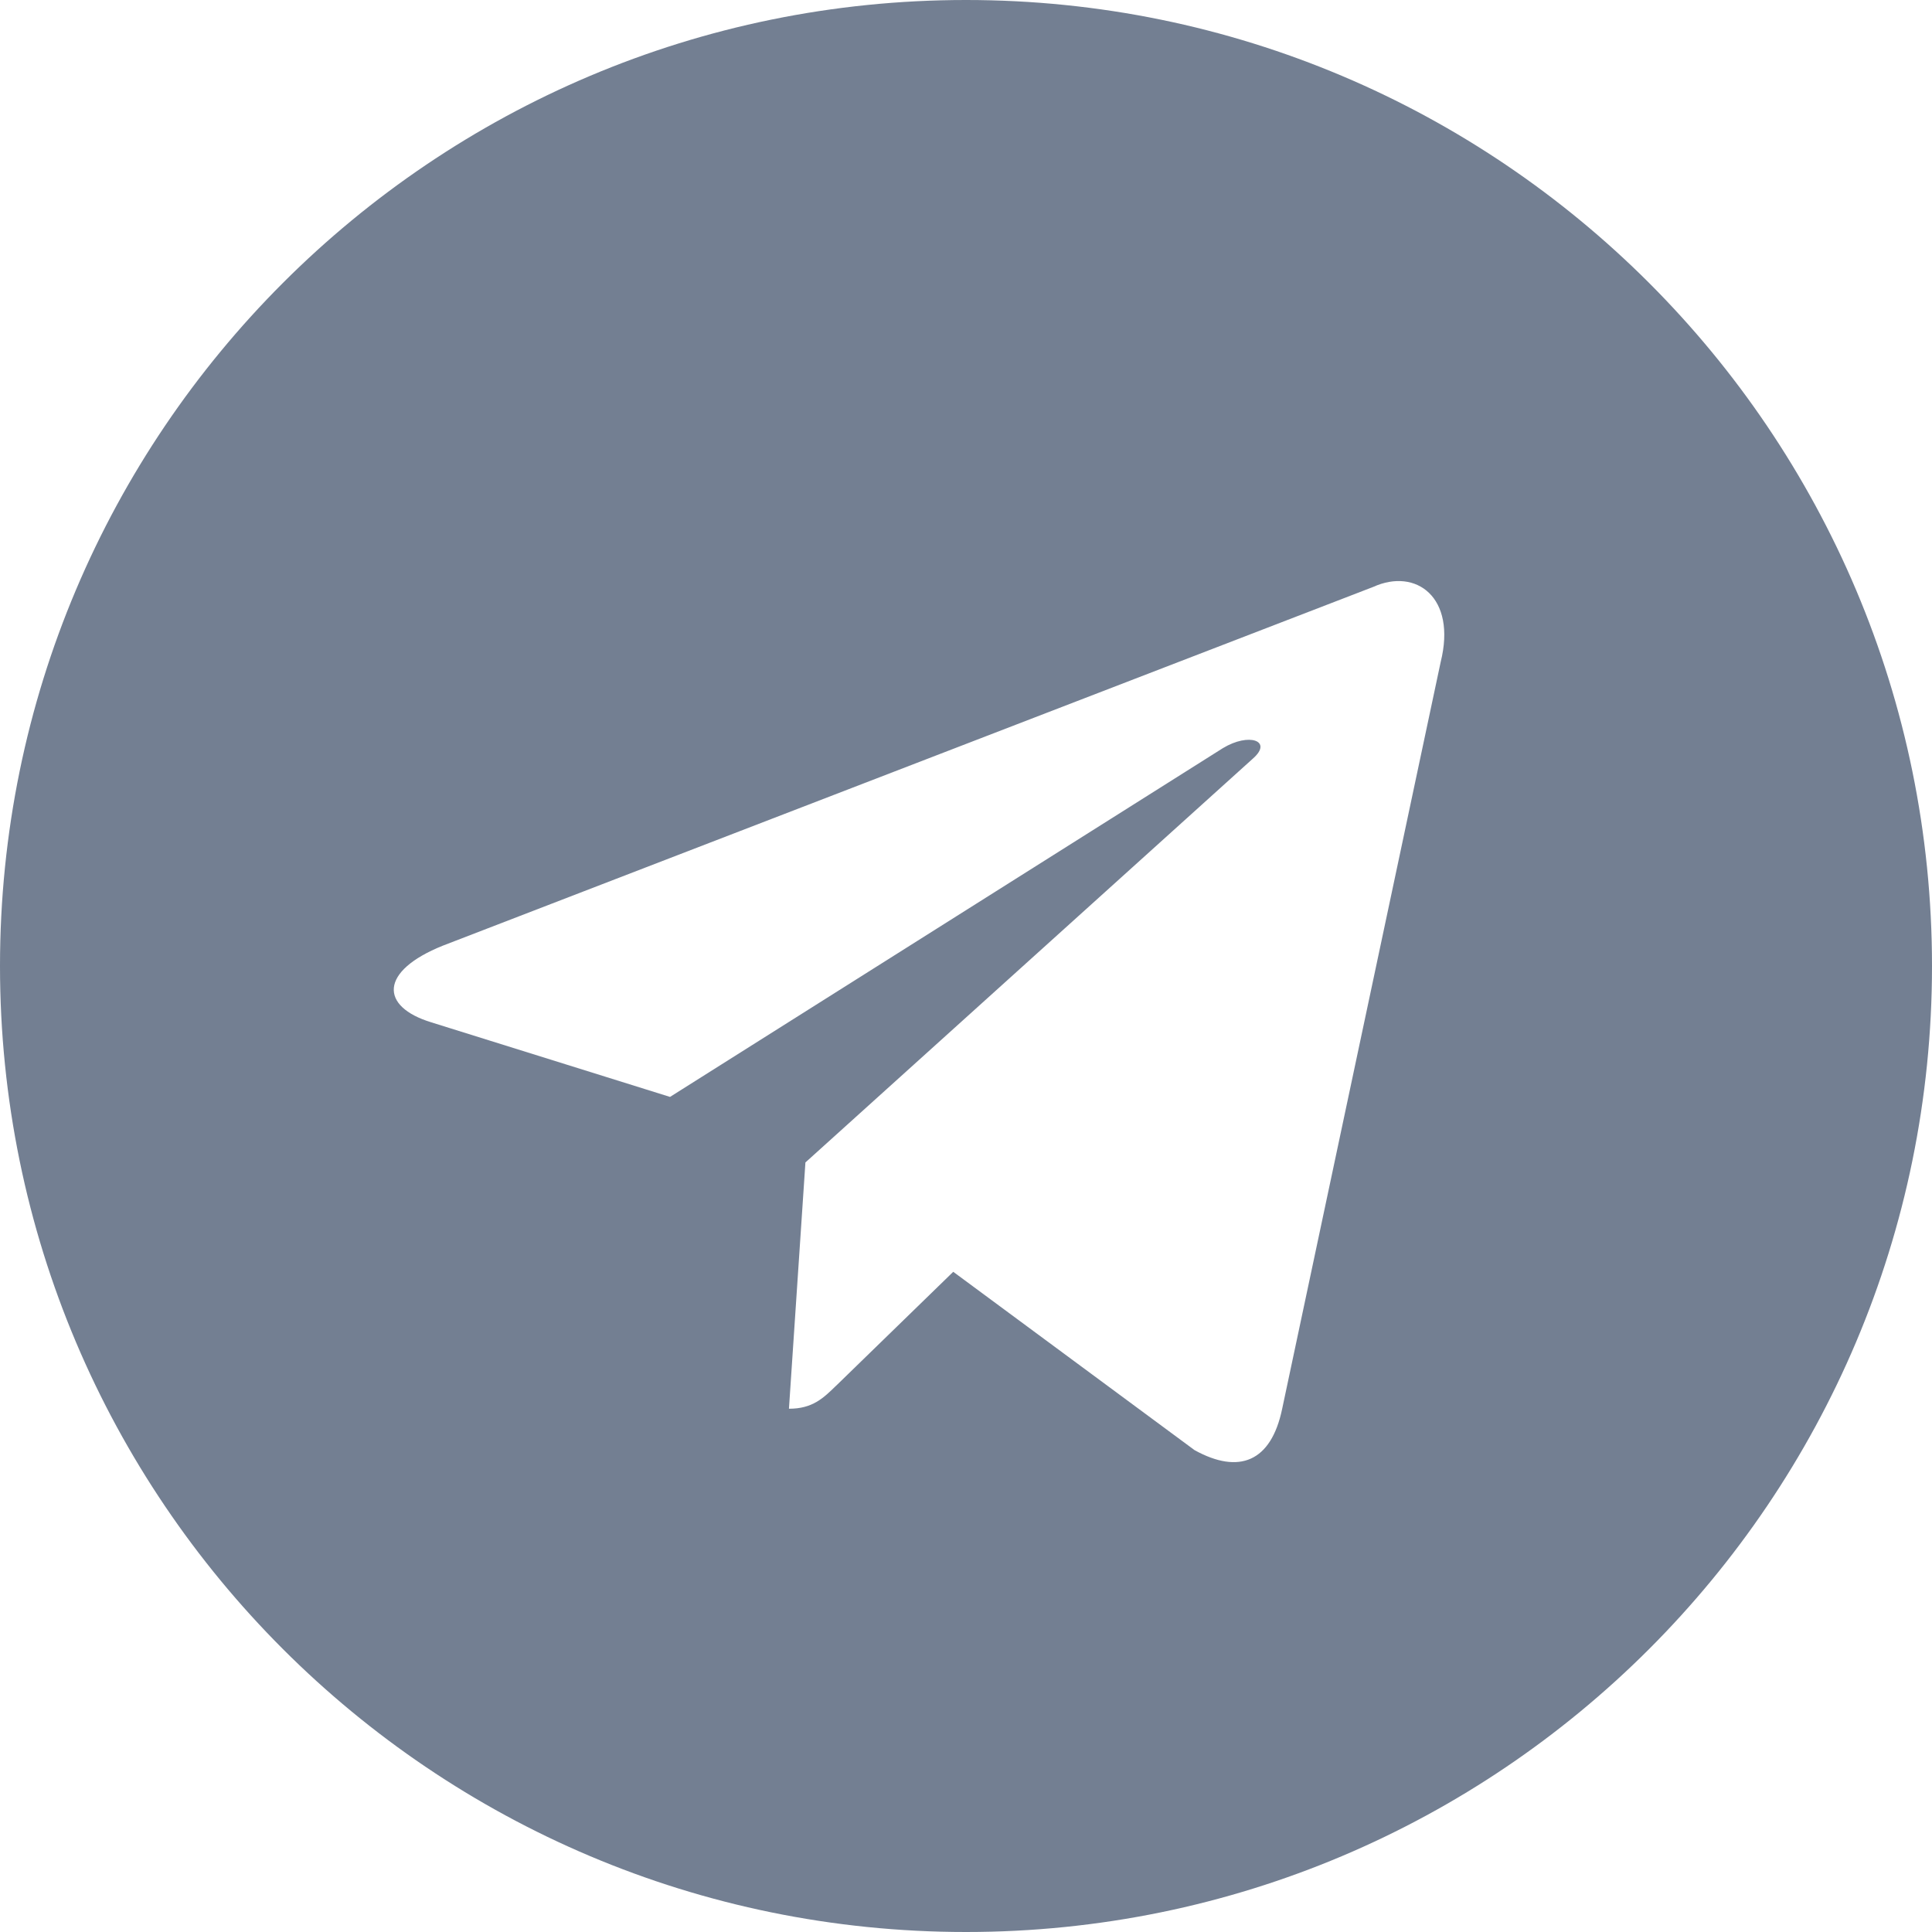
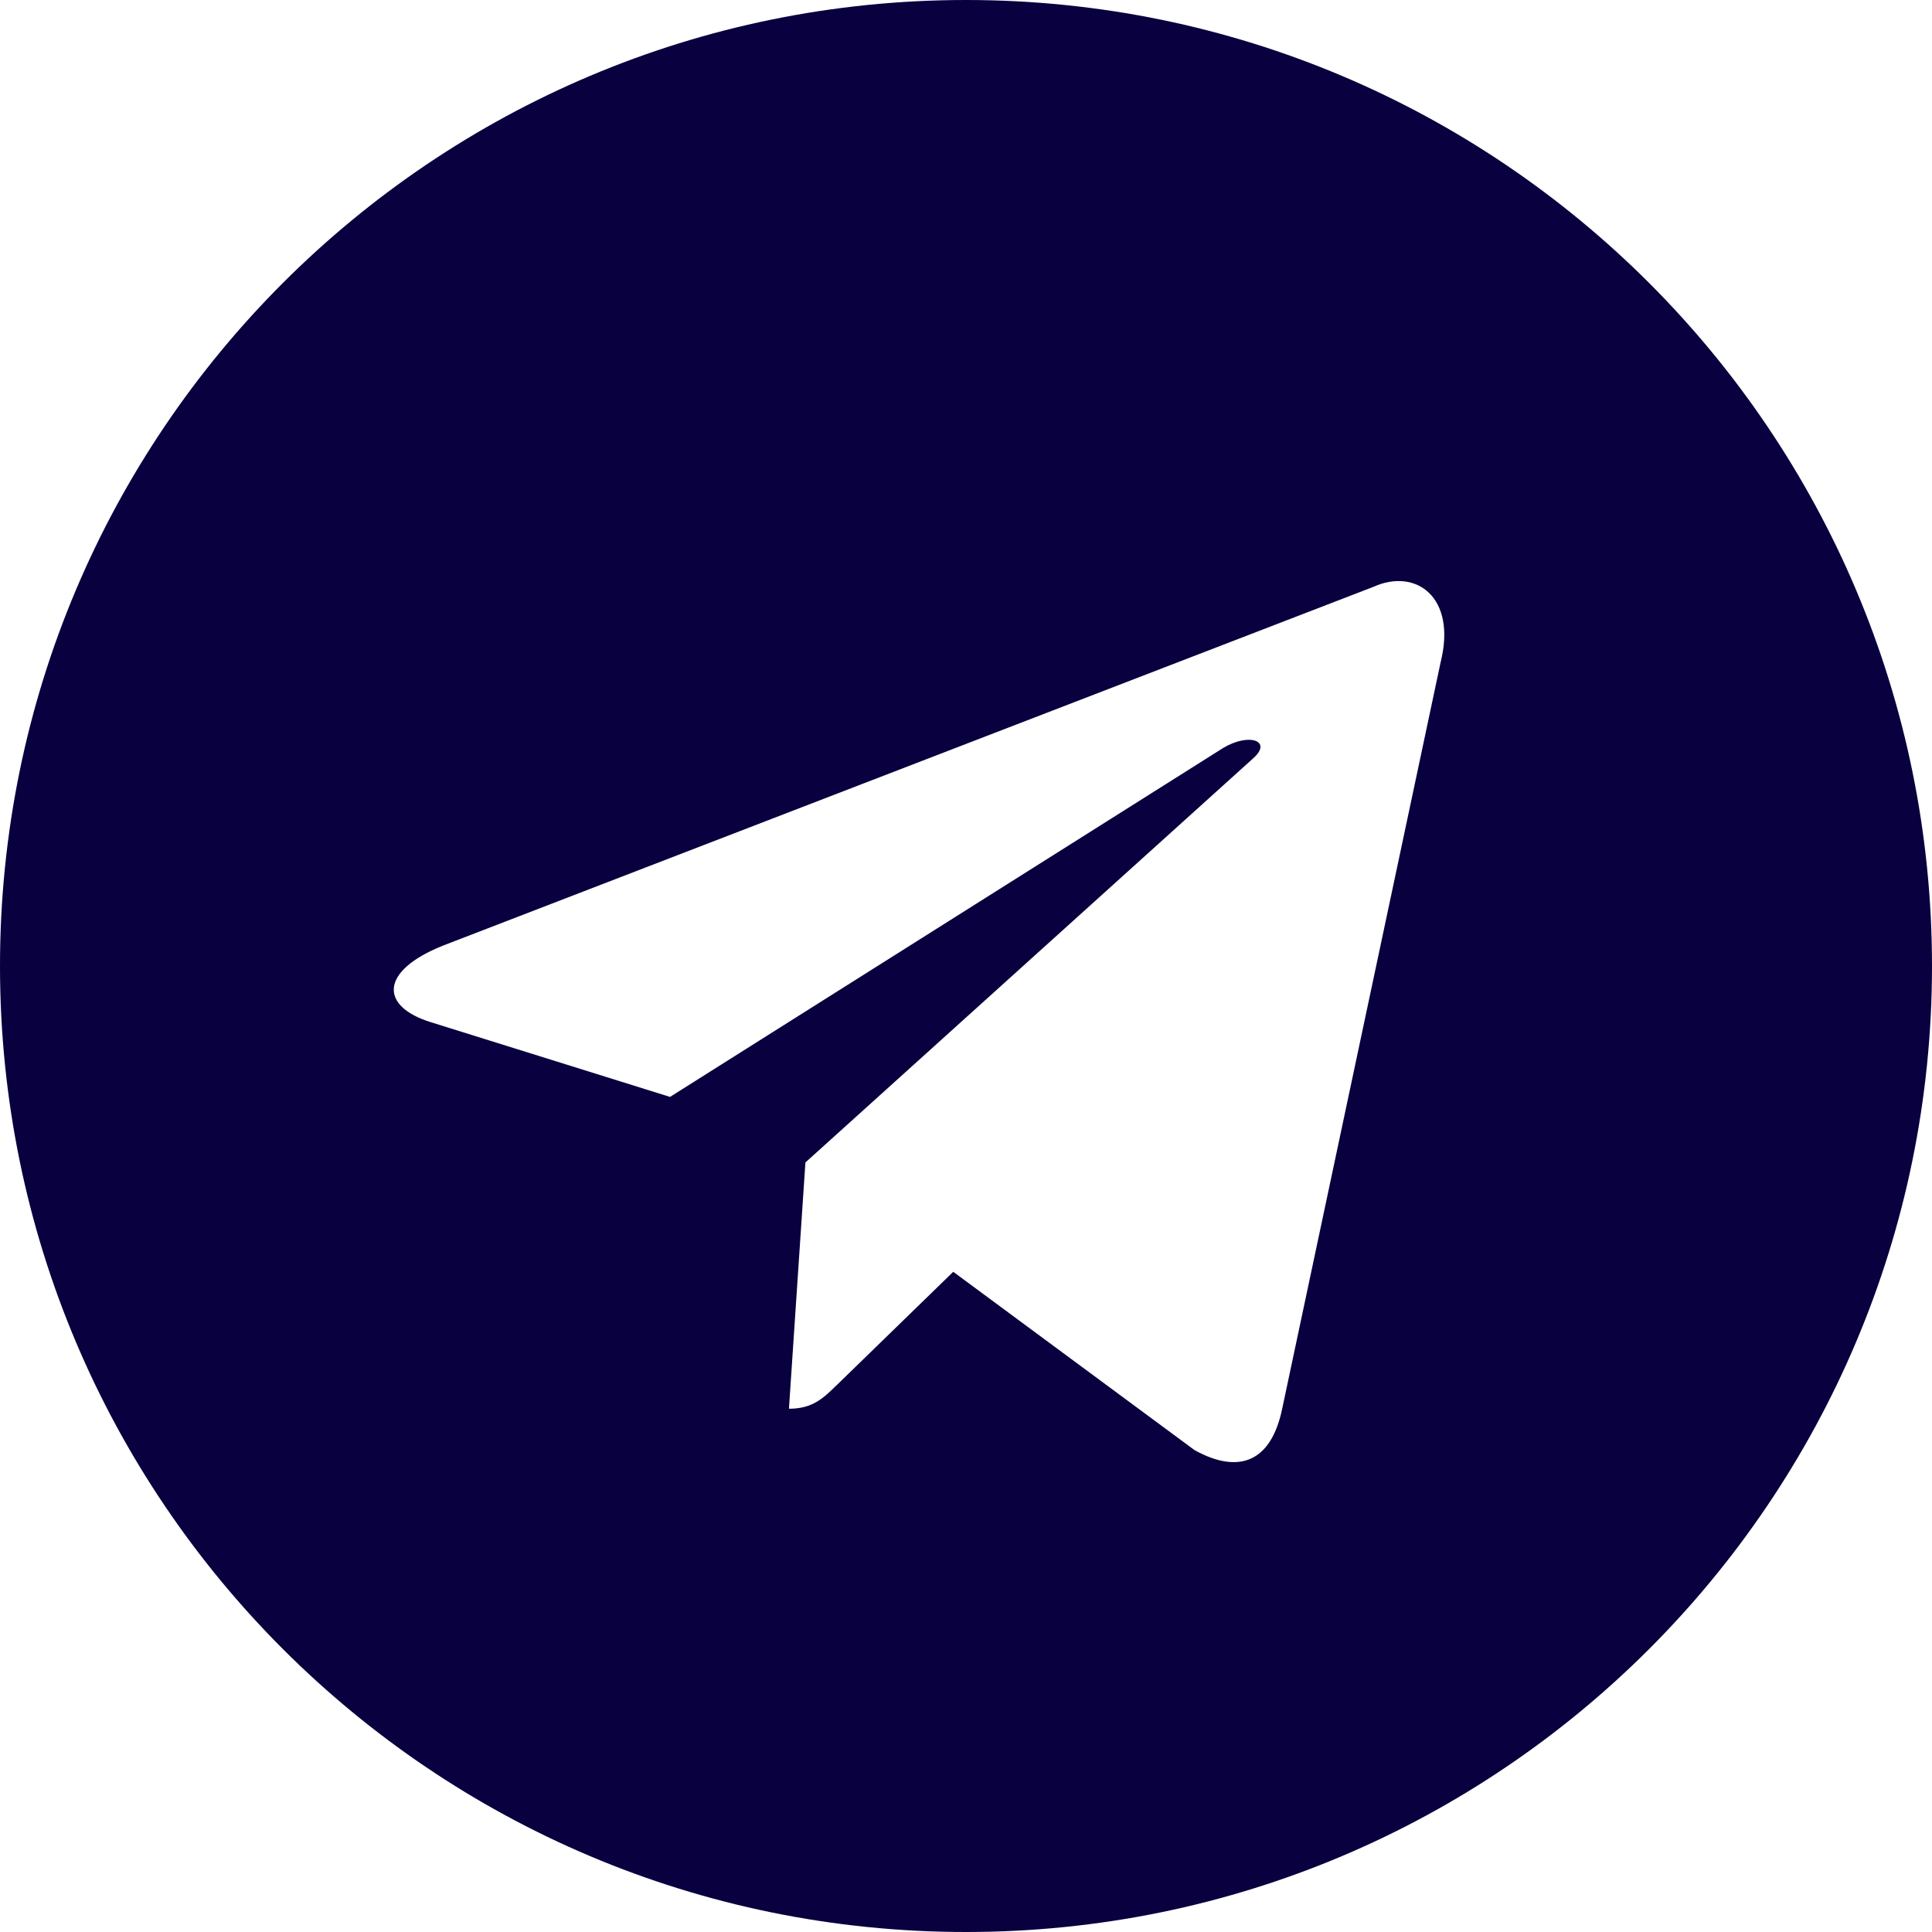
<svg xmlns="http://www.w3.org/2000/svg" width="25" height="25" viewBox="0 0 25 25" fill="none">
-   <path fill-rule="evenodd" clip-rule="evenodd" d="M12.5 25C19.404 25 25 19.404 25 12.5C25 5.596 19.404 0 12.5 0C5.596 0 0 5.596 0 12.5C0 19.404 5.596 25 12.5 25ZM10.209 18.229C10.513 18.229 10.652 18.094 10.82 17.93L10.834 17.917L12.335 16.457L15.458 18.765C16.033 19.082 16.448 18.917 16.591 18.231L18.642 8.568C18.852 7.726 18.321 7.345 17.771 7.594L5.73 12.237C4.908 12.567 4.913 13.025 5.581 13.229L8.67 14.194L15.824 9.681C16.162 9.476 16.471 9.586 16.217 9.812L10.421 15.043L10.422 15.043L10.209 18.229Z" fill="#737F92" />
+   <path fill-rule="evenodd" clip-rule="evenodd" d="M12.5 25C19.404 25 25 19.404 25 12.5C25 5.596 19.404 0 12.5 0C5.596 0 0 5.596 0 12.5C0 19.404 5.596 25 12.5 25ZM10.209 18.229C10.513 18.229 10.652 18.094 10.82 17.93L10.834 17.917L12.335 16.457L15.458 18.765C16.033 19.082 16.448 18.917 16.591 18.231L18.642 8.568C18.852 7.726 18.321 7.345 17.771 7.594L5.73 12.237C4.908 12.567 4.913 13.025 5.581 13.229L8.67 14.194L15.824 9.681C16.162 9.476 16.471 9.586 16.217 9.812L10.421 15.043L10.422 15.043L10.209 18.229Z" fill="#08003F" />
</svg>
